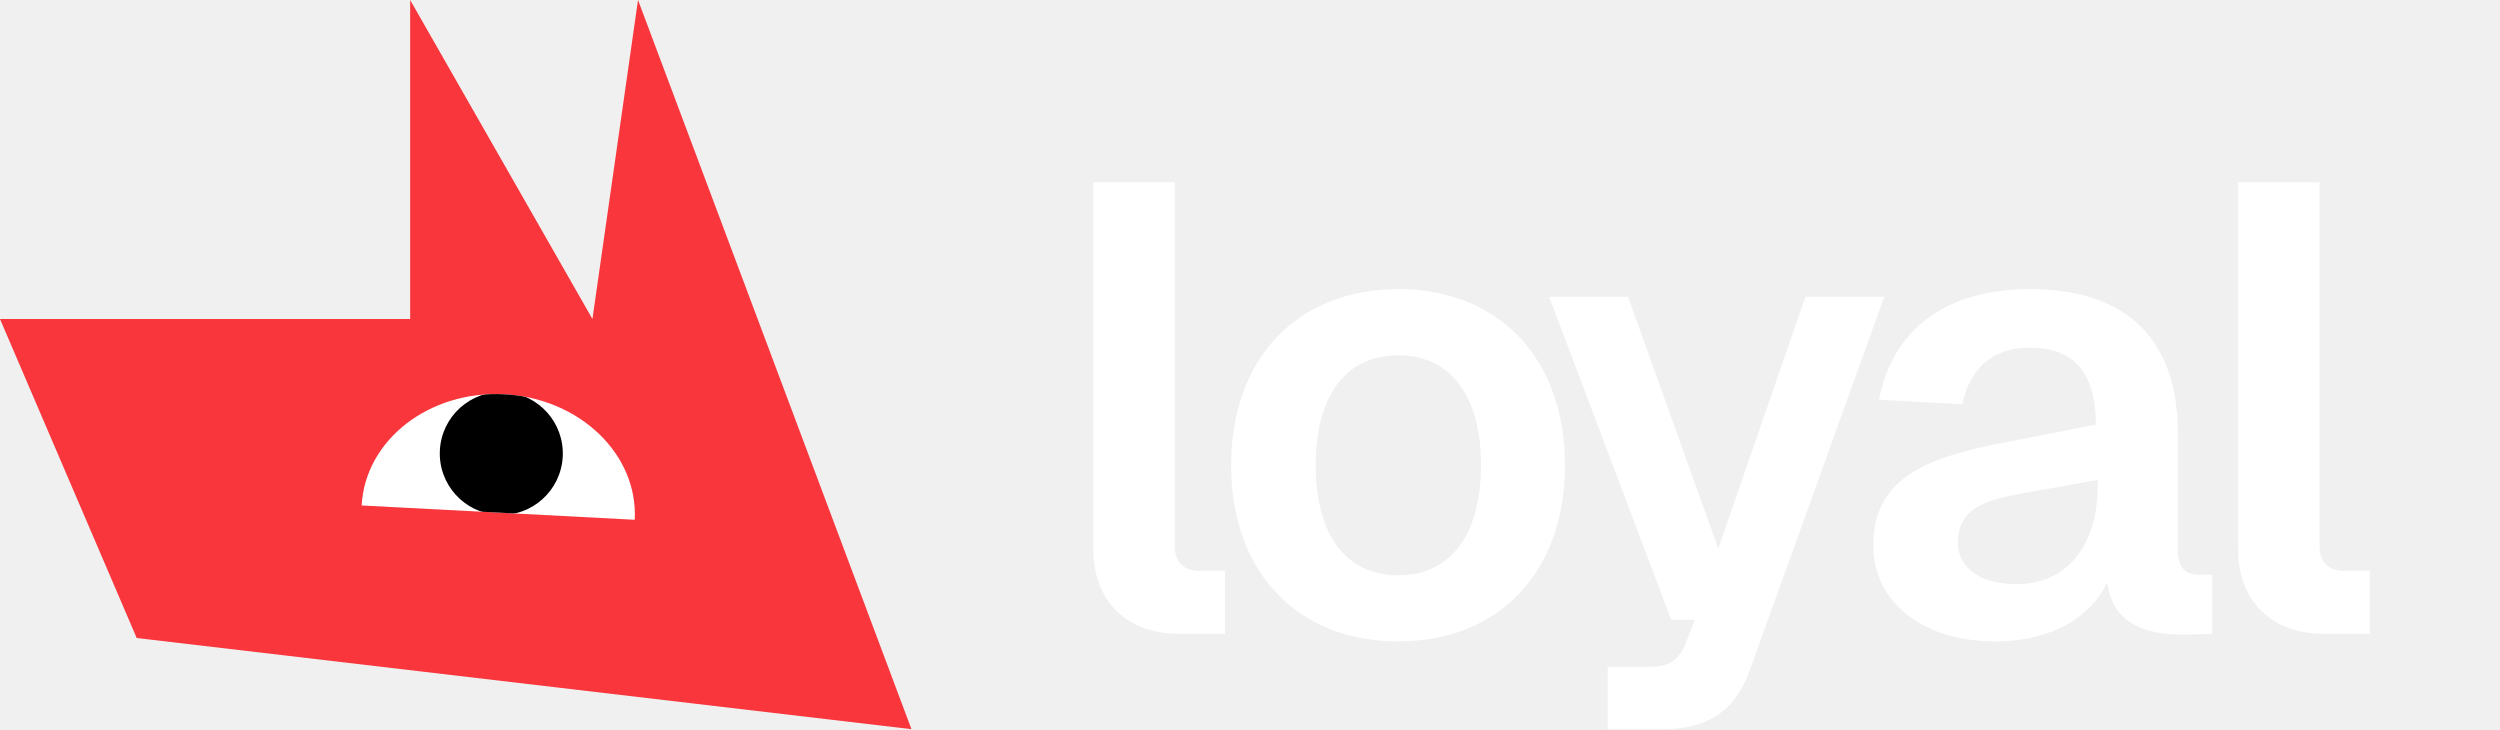
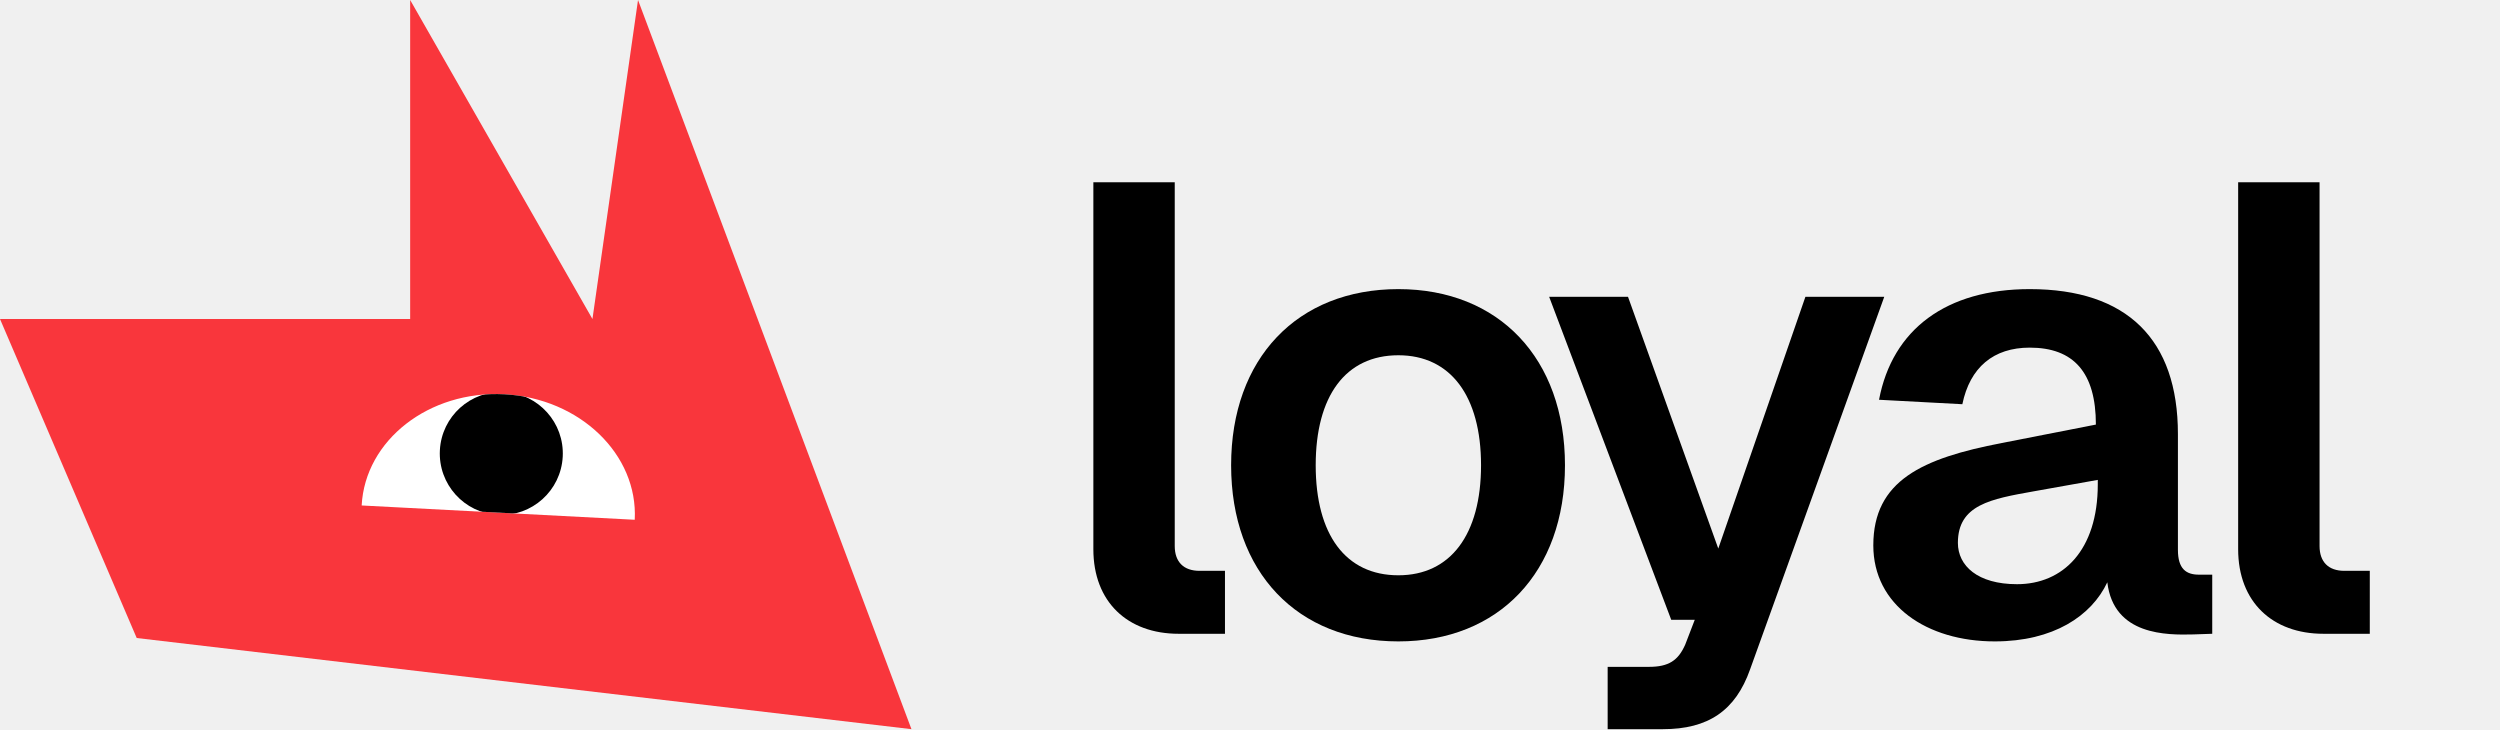
<svg xmlns="http://www.w3.org/2000/svg" width="96" height="28" viewBox="0 0 96 28" fill="none">
  <path d="M5.25 24.5L0 12.25H15.75V0L22.75 12.25L24.5 0L35 28L5.25 24.5Z" fill="#F9363C" />
  <path d="M19.369 15.141C22.265 15.293 24.505 17.45 24.374 19.959L13.888 19.41C14.02 16.901 16.474 14.989 19.369 15.141Z" fill="white" />
  <mask id="mask0_3577_6420" style="mask-type:alpha" maskUnits="userSpaceOnUse" x="13" y="15" width="12" height="5">
    <path d="M19.369 15.141C22.265 15.293 24.505 17.45 24.374 19.959L13.888 19.41C14.02 16.901 16.474 14.989 19.369 15.141Z" fill="white" />
  </mask>
  <g mask="url(#mask0_3577_6420)">
    <circle cx="19.25" cy="17.413" r="2.362" transform="rotate(3 19.2498 17.4126)" fill="black" />
  </g>
-   <path d="M85.945 7H89.071V20.967C89.071 21.578 89.413 21.92 90.023 21.92H91V24.337H89.217C87.264 24.337 85.945 23.116 85.945 21.09V7Z" fill="white" />
-   <path d="M72.155 15.351C72.668 12.641 74.743 11.102 77.942 11.102C81.678 11.102 83.632 13.032 83.632 16.67V21.114C83.632 21.847 83.949 22.067 84.438 22.067H84.95V24.337L84.218 24.362C83.217 24.386 81.165 24.411 80.921 22.36C80.311 23.654 78.846 24.63 76.599 24.63C73.987 24.63 71.935 23.238 71.935 20.943C71.935 18.453 73.816 17.598 76.868 17.012L80.482 16.304C80.482 14.301 79.627 13.349 77.942 13.349C76.55 13.349 75.647 14.106 75.354 15.522L72.155 15.351ZM75.183 20.846C75.183 21.725 75.94 22.433 77.454 22.433C79.212 22.433 80.555 21.139 80.555 18.599V18.428L78.089 18.868C76.453 19.161 75.183 19.38 75.183 20.846Z" fill="white" />
-   <path d="M59.487 11.396H62.515L65.982 21.065L69.328 11.396H72.356L67.203 25.705C66.642 27.292 65.592 28 63.858 28H61.734V25.607H63.321C64.078 25.607 64.444 25.363 64.713 24.752L65.079 23.8H64.175L59.487 11.396Z" fill="white" />
-   <path d="M53.697 24.63C49.815 24.63 47.275 21.969 47.275 17.866C47.275 13.764 49.815 11.102 53.697 11.102C57.556 11.102 60.095 13.764 60.095 17.866C60.095 21.969 57.556 24.63 53.697 24.63ZM50.523 17.866C50.523 20.528 51.671 22.091 53.697 22.091C55.7 22.091 56.872 20.528 56.872 17.866C56.872 15.205 55.7 13.642 53.697 13.642C51.671 13.642 50.523 15.205 50.523 17.866Z" fill="white" />
-   <path d="M41.985 7H45.11V20.967C45.11 21.578 45.452 21.92 46.062 21.92H47.039V24.337H45.257C43.303 24.337 41.985 23.116 41.985 21.09V7Z" fill="white" />
+   <path d="M85.945 7H89.071V20.967C89.071 21.578 89.413 21.92 90.023 21.92H91V24.337H89.217C87.264 24.337 85.945 23.116 85.945 21.09V7Z" fill="black" />
+   <path d="M72.155 15.351C72.668 12.641 74.743 11.102 77.942 11.102C81.678 11.102 83.632 13.032 83.632 16.67V21.114C83.632 21.847 83.949 22.067 84.438 22.067H84.95V24.337L84.218 24.362C83.217 24.386 81.165 24.411 80.921 22.36C80.311 23.654 78.846 24.63 76.599 24.63C73.987 24.63 71.935 23.238 71.935 20.943C71.935 18.453 73.816 17.598 76.868 17.012L80.482 16.304C80.482 14.301 79.627 13.349 77.942 13.349C76.55 13.349 75.647 14.106 75.354 15.522L72.155 15.351ZM75.183 20.846C75.183 21.725 75.94 22.433 77.454 22.433C79.212 22.433 80.555 21.139 80.555 18.599V18.428L78.089 18.868C76.453 19.161 75.183 19.38 75.183 20.846Z" fill="black" />
+   <path d="M59.487 11.396H62.515L65.982 21.065L69.328 11.396H72.356L67.203 25.705C66.642 27.292 65.592 28 63.858 28H61.734V25.607H63.321C64.078 25.607 64.444 25.363 64.713 24.752L65.079 23.8H64.175L59.487 11.396Z" fill="black" />
+   <path d="M53.697 24.63C49.815 24.63 47.275 21.969 47.275 17.866C47.275 13.764 49.815 11.102 53.697 11.102C57.556 11.102 60.095 13.764 60.095 17.866C60.095 21.969 57.556 24.63 53.697 24.63ZM50.523 17.866C50.523 20.528 51.671 22.091 53.697 22.091C55.7 22.091 56.872 20.528 56.872 17.866C56.872 15.205 55.7 13.642 53.697 13.642C51.671 13.642 50.523 15.205 50.523 17.866Z" fill="black" />
+   <path d="M41.985 7H45.11V20.967C45.11 21.578 45.452 21.92 46.062 21.92H47.039V24.337H45.257C43.303 24.337 41.985 23.116 41.985 21.09V7Z" fill="black" />
</svg>
